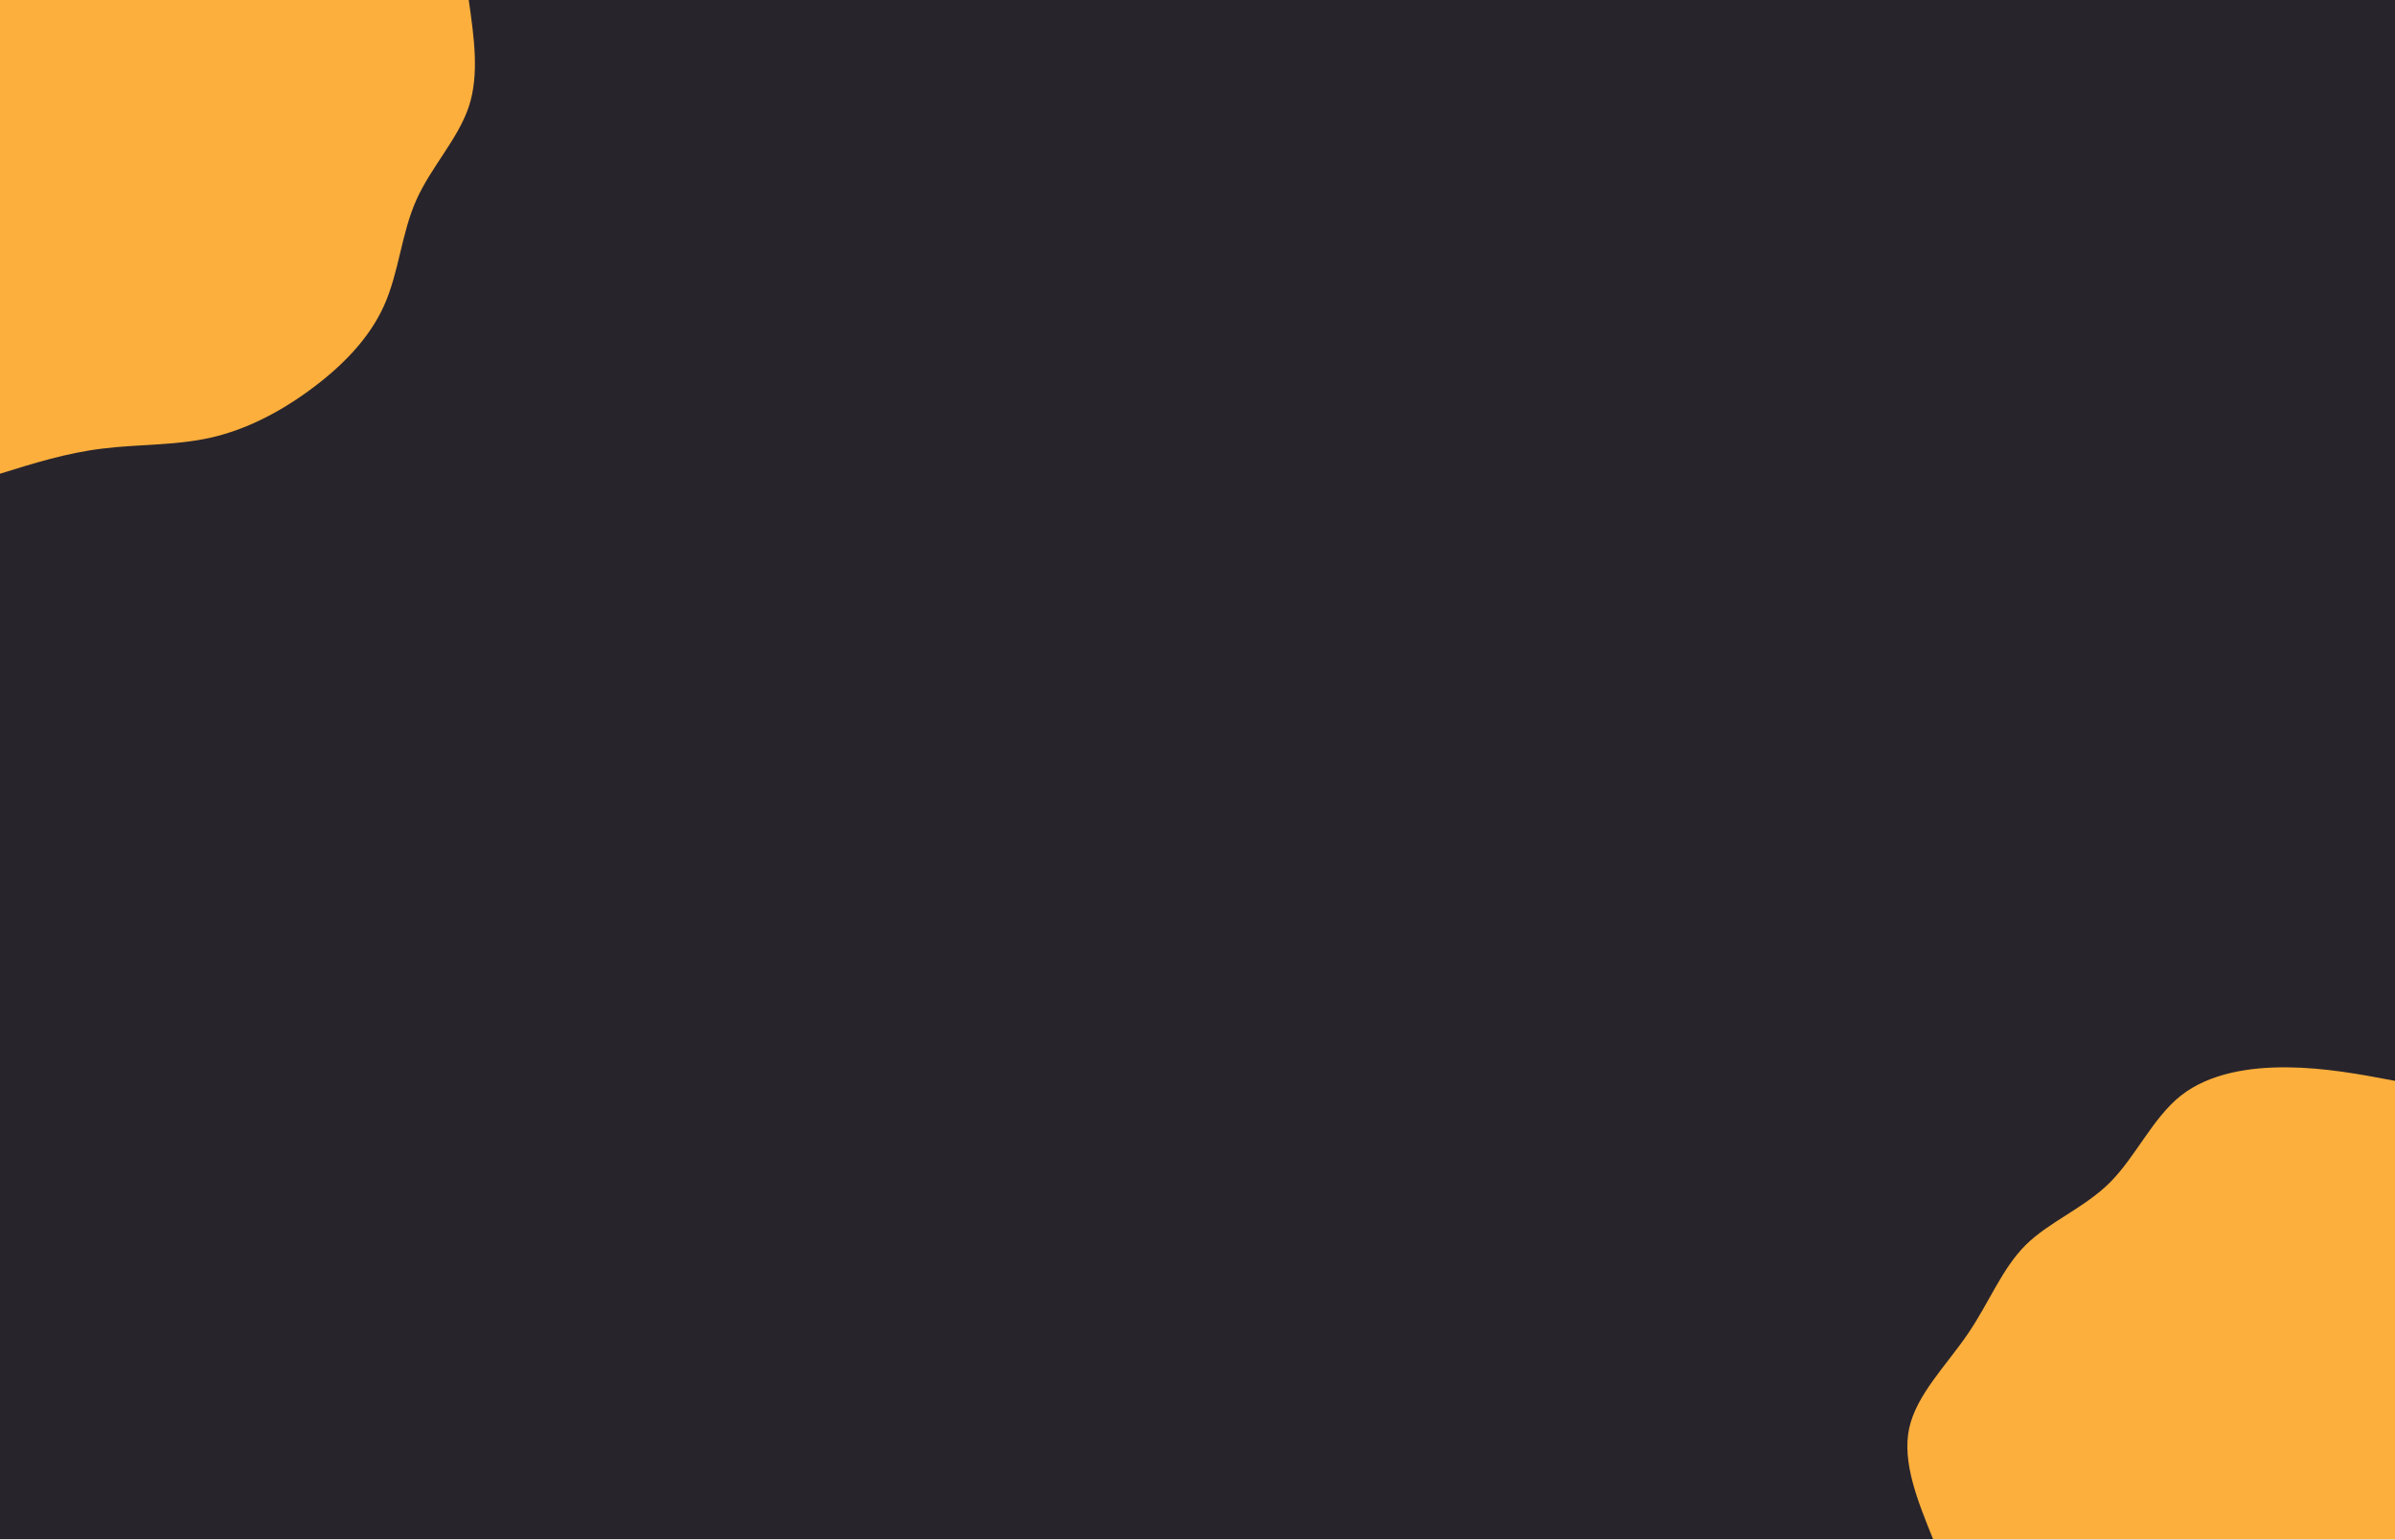
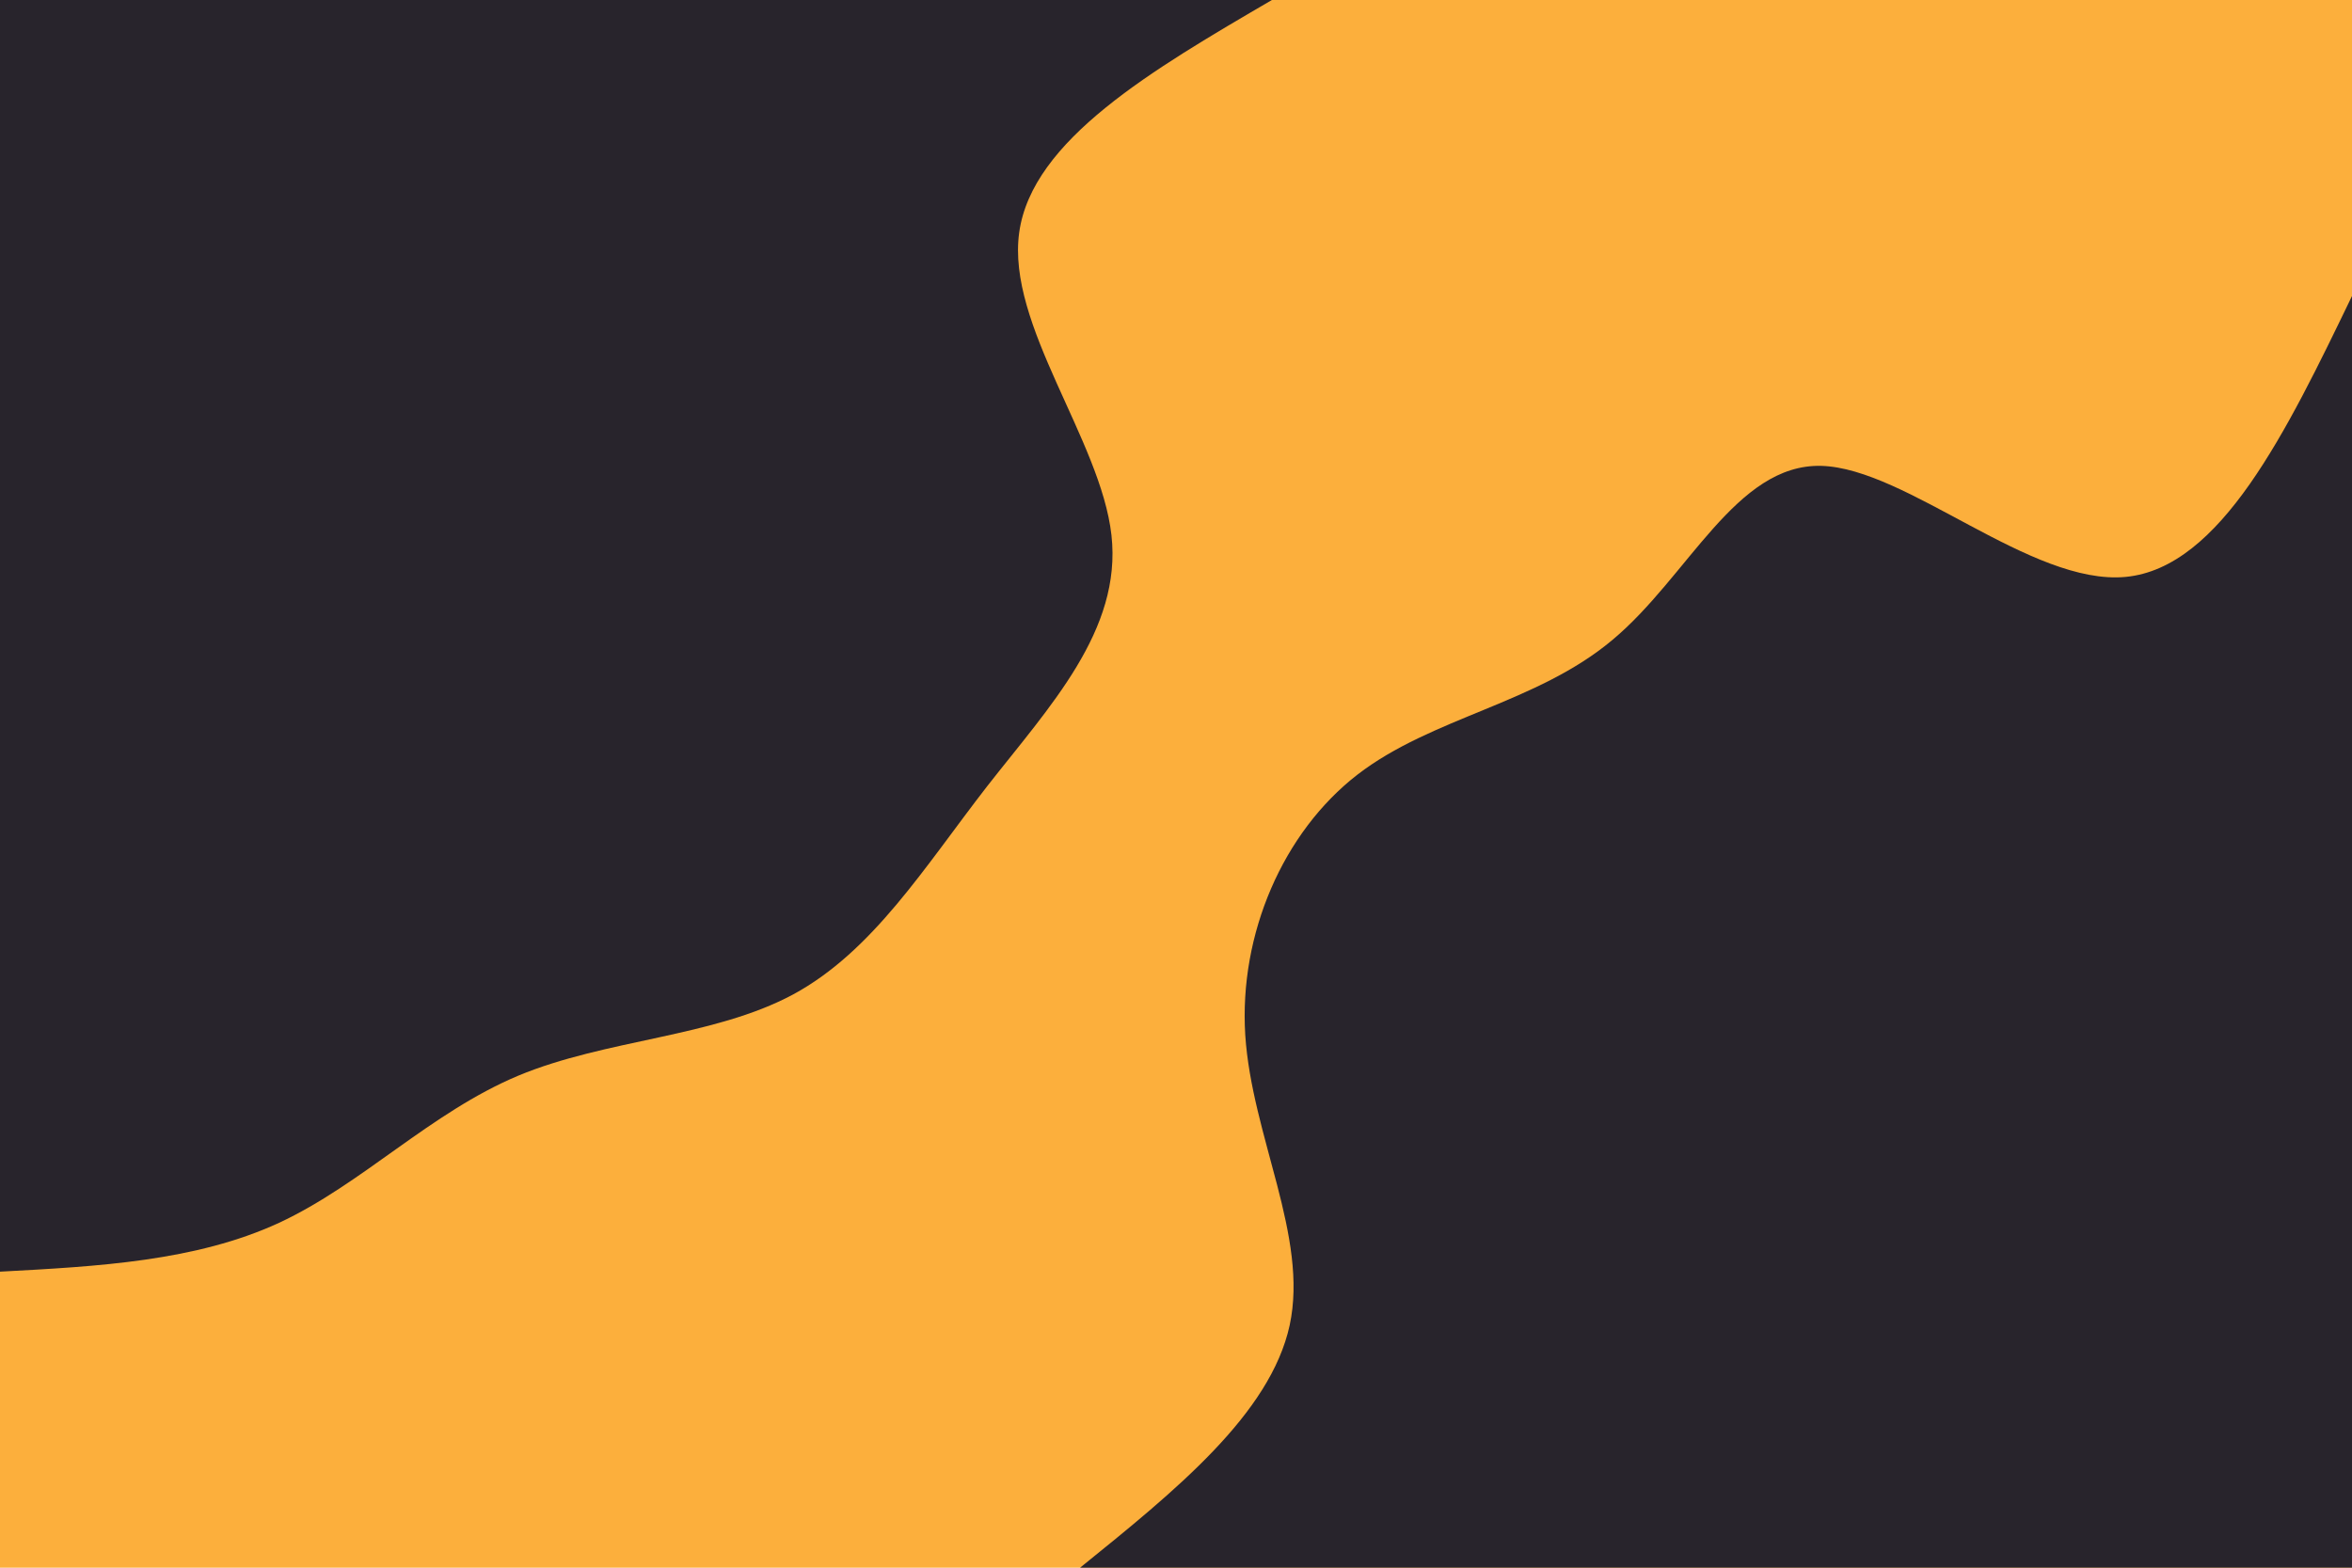
- <svg xmlns="http://www.w3.org/2000/svg" id="visual" viewBox="0 0 1400 900" width="1400" height="900" version="1.1">
-   <rect x="0" y="0" width="1400" height="900" fill="#28242C" />
+ <svg xmlns="http://www.w3.org/2000/svg" id="visual" viewBox="0 0 900 600" width="900" height="600" version="1.1">
+   <rect x="0" y="0" width="900" height="600" fill="#FCAF3C" />
  <defs>
-     <linearGradient id="grad1_0" x1="35.7%" y1="100%" x2="100%" y2="0%">
-       <stop offset="18.889%" stop-color="#28242c" stop-opacity="1" />
-       <stop offset="81.111%" stop-color="#28242c" stop-opacity="1" />
+     <linearGradient id="grad1_0" x1="33.3%" y1="100%" x2="100%" y2="0%">
+       <stop offset="20%" stop-color="#fcaf3c" stop-opacity="1" />
+       <stop offset="80%" stop-color="#fcaf3c" stop-opacity="1" />
    </linearGradient>
  </defs>
  <defs>
-     <linearGradient id="grad2_0" x1="0%" y1="100%" x2="64.3%" y2="0%">
-       <stop offset="18.889%" stop-color="#28242c" stop-opacity="1" />
-       <stop offset="81.111%" stop-color="#28242c" stop-opacity="1" />
+     <linearGradient id="grad2_0" x1="0%" y1="100%" x2="66.7%" y2="0%">
+       <stop offset="20%" stop-color="#fcaf3c" stop-opacity="1" />
+       <stop offset="80%" stop-color="#fcaf3c" stop-opacity="1" />
    </linearGradient>
  </defs>
-   <g transform="translate(1400, 900)">
-     <path d="M-270 0C-279.1 -22.5 -288.2 -45 -284 -64.8C-279.7 -84.6 -262.1 -101.8 -249.6 -120.2C-237.1 -138.6 -229.7 -158.3 -215.8 -172.1C-201.9 -185.8 -181.6 -193.6 -166.5 -208.7C-151.4 -223.9 -141.6 -246.4 -125 -259.5C-108.3 -272.5 -84.9 -276.1 -63 -275.9C-41 -275.7 -20.5 -271.9 0 -268L0 0Z" fill="#FCAF3C" />
+   <g transform="translate(900, 600)">
+     <path d="M-486.7 0C-450.3 -29.4 -413.9 -58.8 -406.5 -92.8C-399.2 -126.7 -421 -165.2 -423.5 -203.9C-425.9 -242.6 -409 -281.5 -380.6 -303.5C-352.1 -325.5 -312.1 -330.7 -283.1 -355C-254 -379.2 -235.8 -422.5 -203.1 -421.7C-170.3 -420.8 -122.8 -375.8 -86.6 -379.2C-50.3 -382.7 -25.1 -434.7 0 -486.7L0 0Z" fill="#28242C" />
  </g>
  <g transform="translate(0, 0)">
-     <path d="M274 0C277.1 21.8 280.3 43.6 274 62.5C267.6 81.5 251.9 97.7 243.3 117.1C234.6 136.6 233.2 159.5 224.4 178.9C215.6 198.4 199.5 214.5 181.6 227.7C163.7 240.9 144 251.2 123.2 255.9C102.4 260.6 80.6 259.7 59.9 262.3C39.1 264.8 19.6 270.9 0 277L0 0Z" fill="#FCAF3C" />
+     <path d="M486.7 0C440.8 26.8 394.9 53.6 390 89C385.1 124.4 421.2 168.3 425.3 204.8C429.4 241.3 401.5 270.5 377.6 301.1C353.8 331.8 334 364.1 303.5 380.6C273 397 231.9 397.7 198.3 411.7C164.7 425.8 138.6 453.2 106.8 468C75 482.7 37.5 484.7 0 486.7L0 0Z" fill="#28242C" />
  </g>
</svg>
